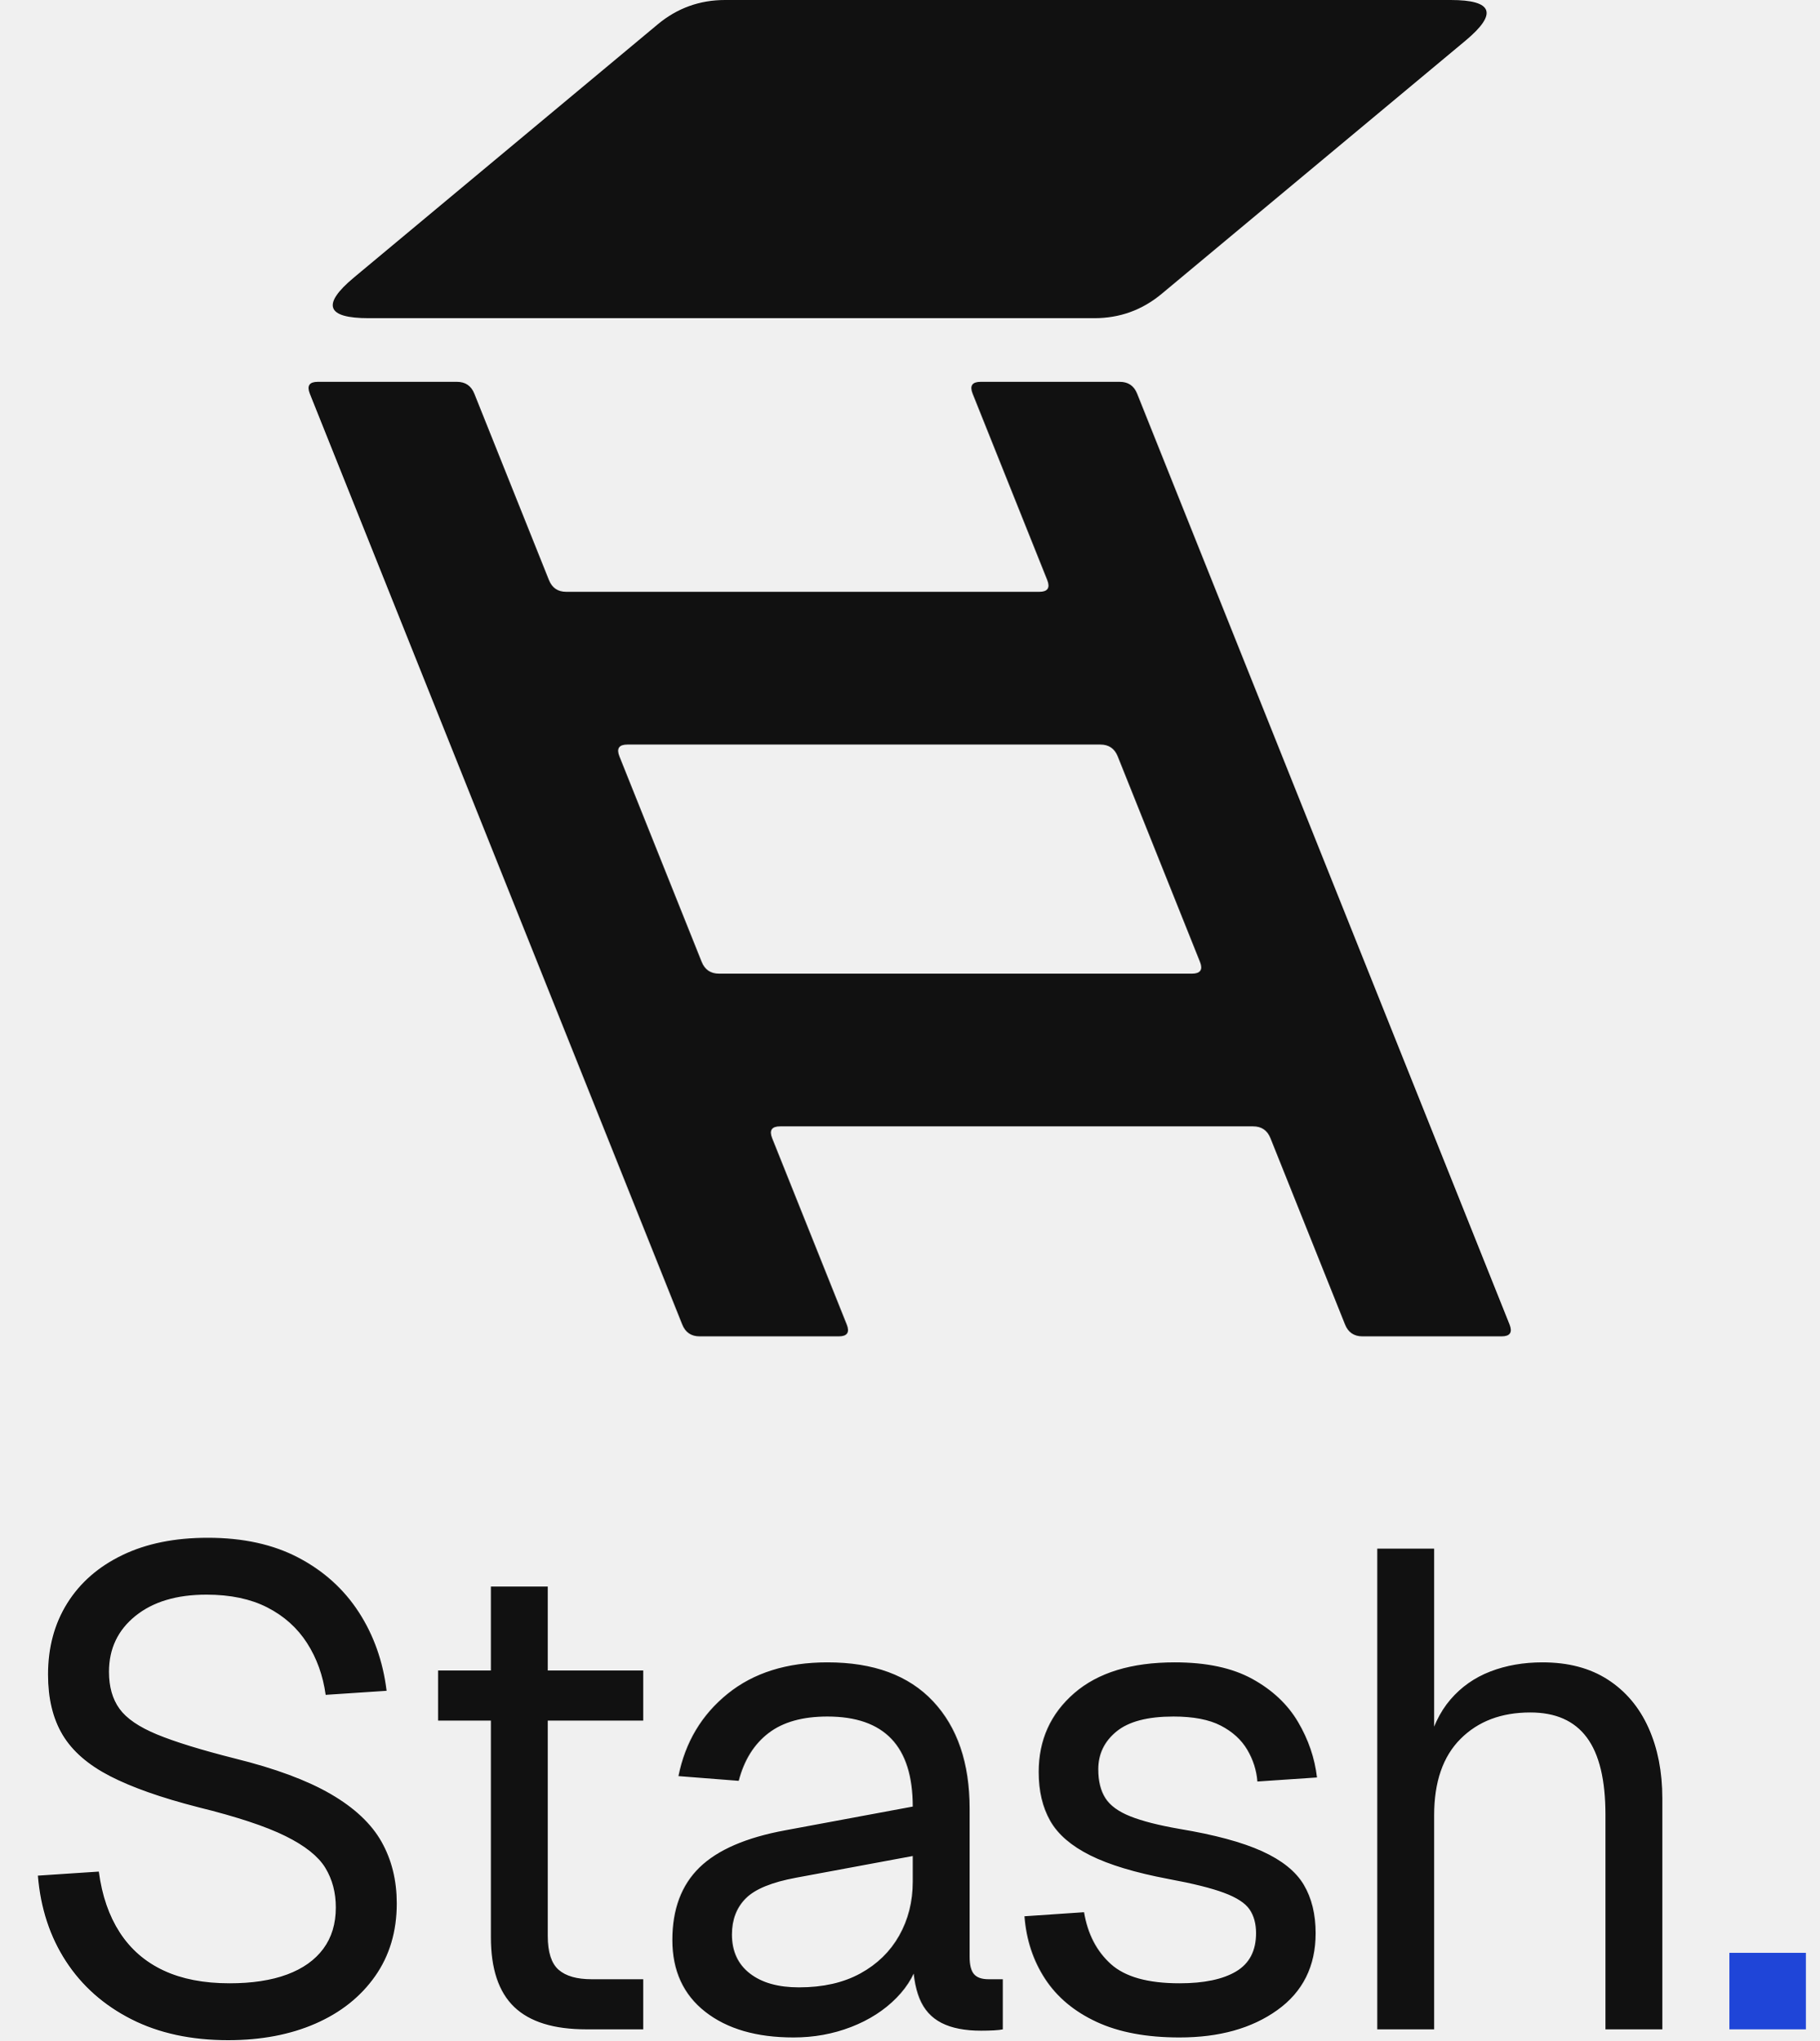
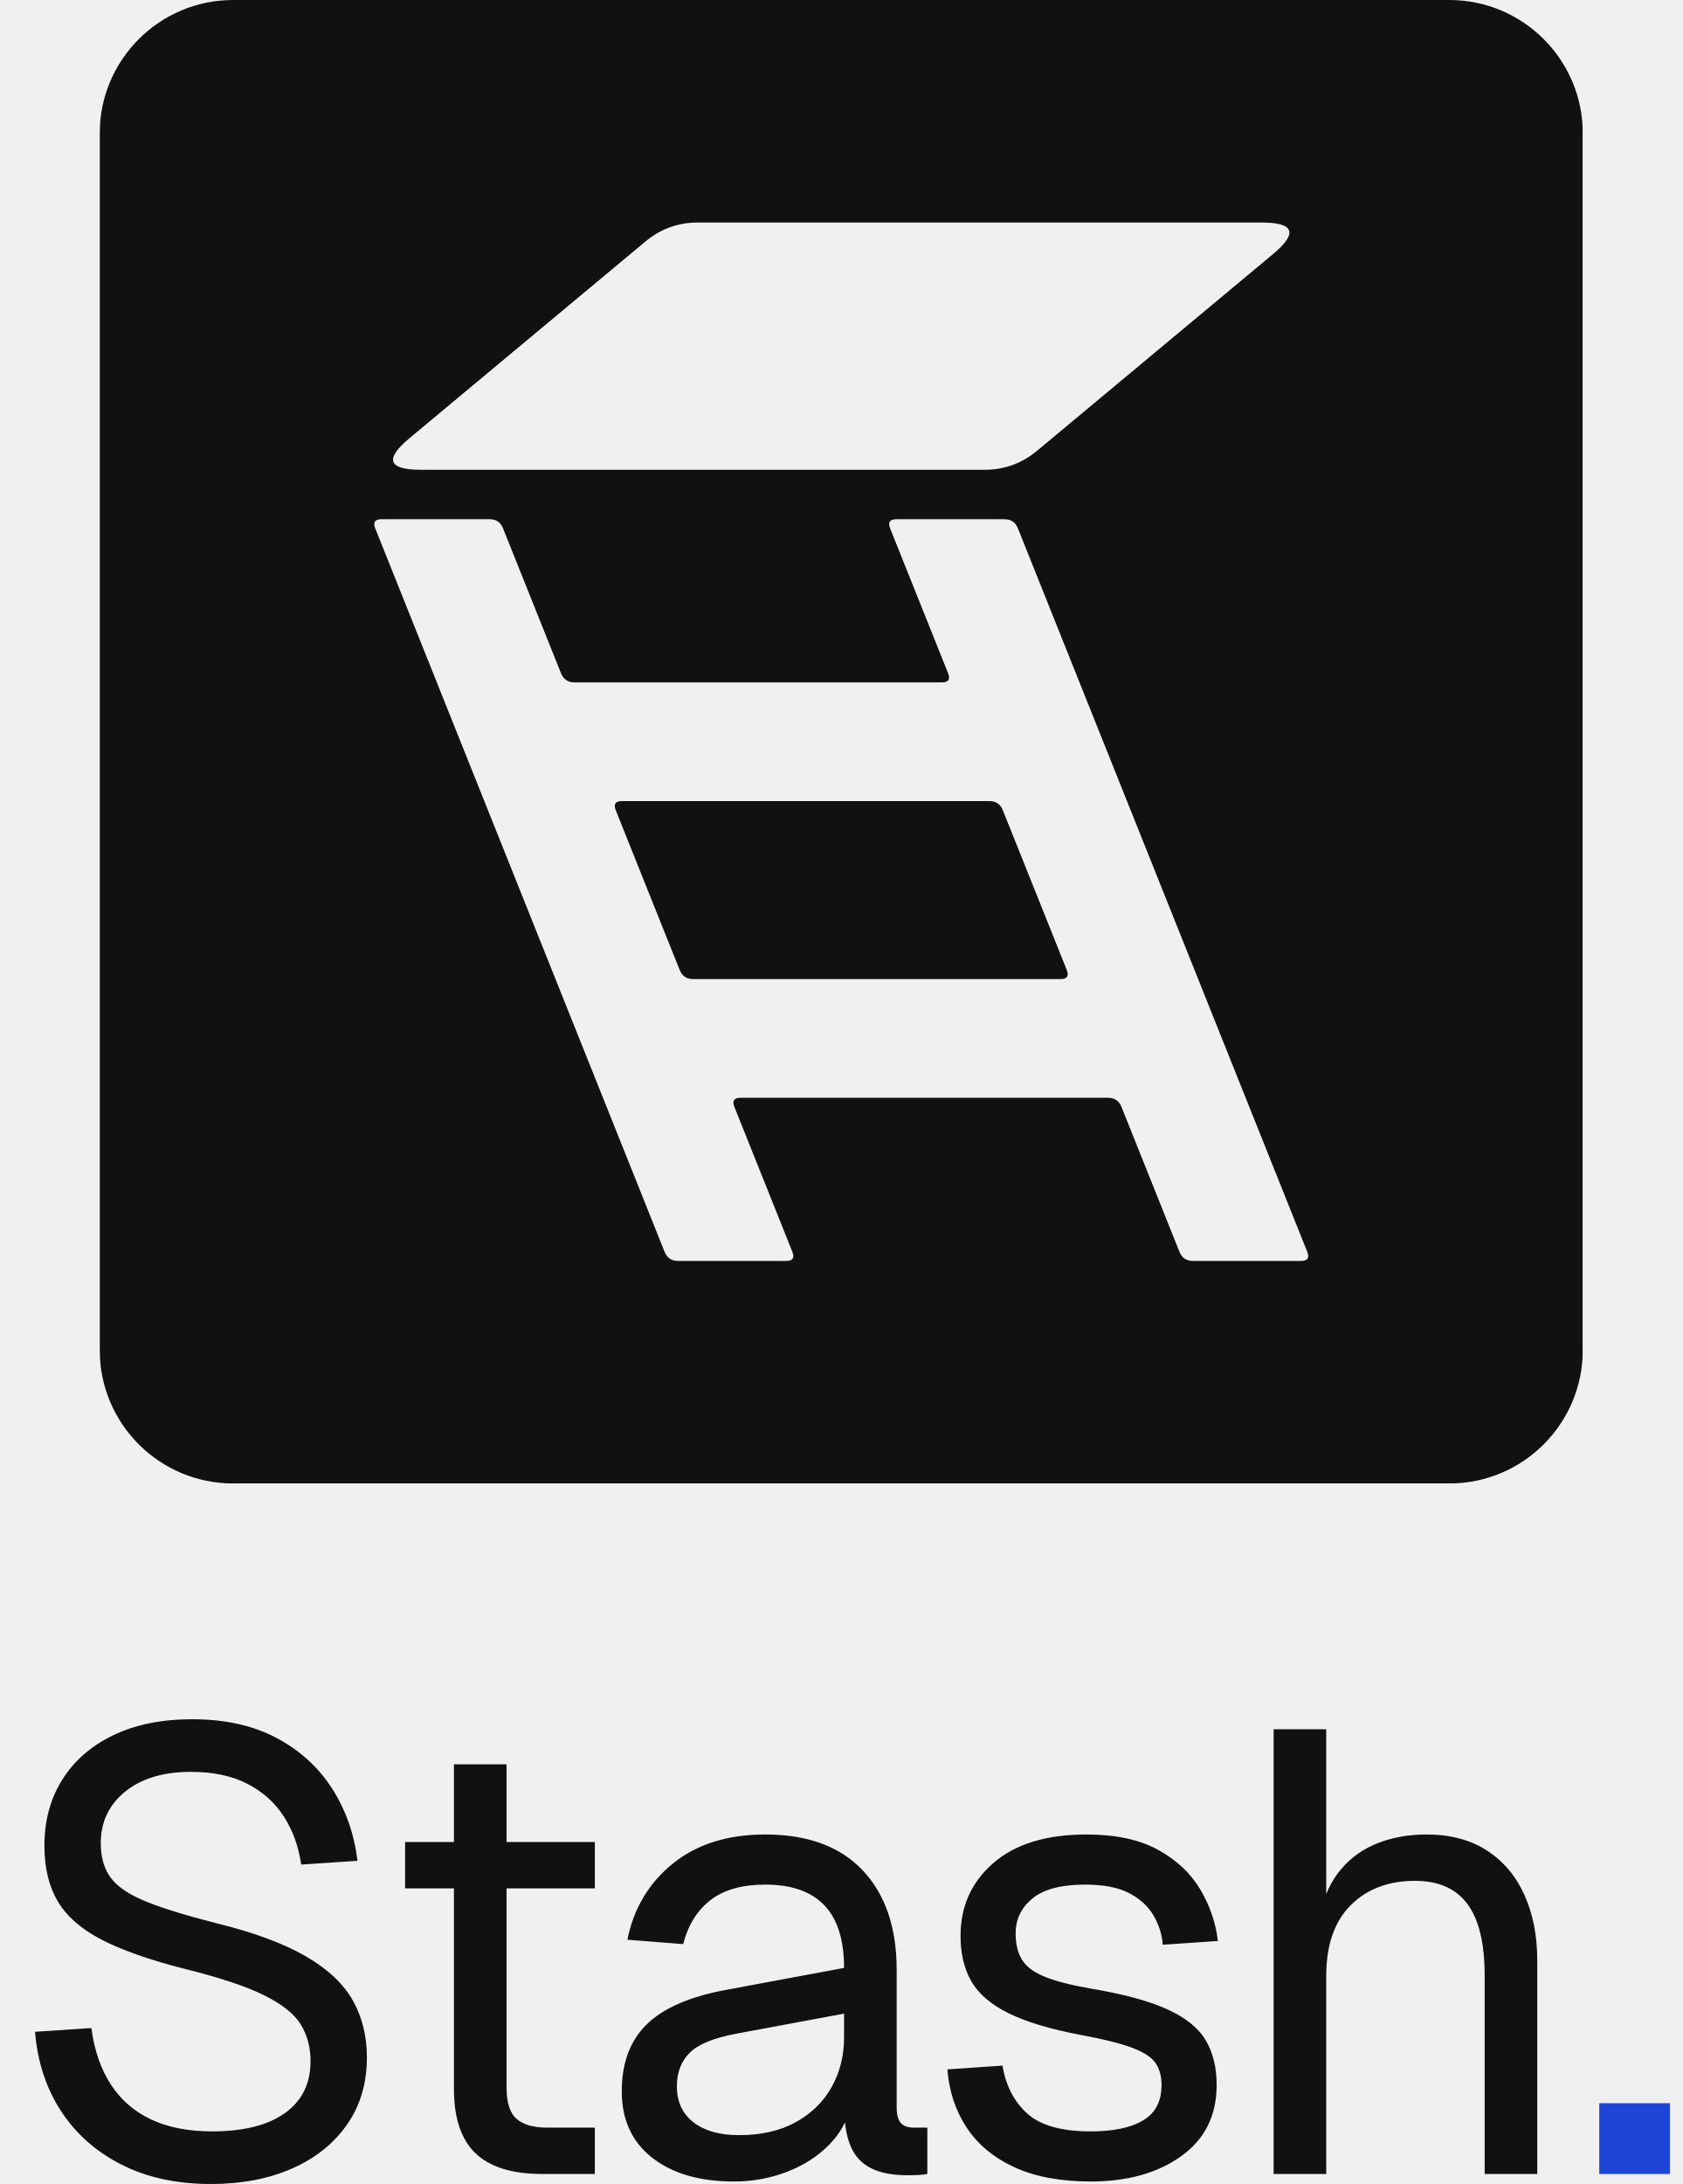
- <svg xmlns="http://www.w3.org/2000/svg" viewBox="0 0 1021 1145">
-   <path fill-rule="evenodd" fill="#111111" transform="translate(171.21 0) scale(3.57143)" d="M7.68 43.6 Q0 50 10 50 L124 50 Q130 50 134.61 46.16 L182.32 6.4 Q190 0 180 0 L66 0 Q60 0 55.39 3.84 Z M0.74 61.86 Q0 60 2 60 L23.85 60 Q25.85 60 26.59 61.86 L38.31 91.14 Q39.05 93 41.05 93 L115.35 93 Q117.35 93 116.61 91.14 L104.89 61.86 Q104.15 60 106.15 60 L128 60 Q130 60 130.74 61.86 L189.26 208.14 Q190 210 188 210 L166.15 210 Q164.15 210 163.41 208.14 L151.69 178.86 Q150.95 177 148.95 177 L74.65 177 Q72.65 177 73.39 178.86 L85.11 208.14 Q85.85 210 83.85 210 L62 210 Q60 210 59.26 208.14 Z M49.39 118.86 Q48.65 117 50.65 117 L124.95 117 Q126.95 117 127.69 118.86 L140.61 151.14 Q141.35 153 139.35 153 L65.05 153 Q63.05 153 62.31 151.14 Z" />
-   <path fill="#111111" d="M128.03 1145L128.03 1145Q96.87 1145 73.69 1133.22Q50.51 1121.44 37.02 1100.73Q23.53 1080.02 21.25 1052.66L21.25 1052.66L55.45 1050.38Q58.11 1070.52 67.23 1084.58Q76.35 1098.64 91.74 1105.86Q107.13 1113.08 128.79 1113.08L128.79 1113.08Q147.79 1113.08 161.09 1108.14Q174.39 1103.20 181.42 1093.70Q188.45 1084.20 188.45 1070.52L188.45 1070.52Q188.45 1057.98 182.56 1048.29Q176.67 1038.60 160.14 1030.43Q143.61 1022.26 111.31 1014.28L111.31 1014.28Q80.15 1006.30 61.72 996.80Q43.29 987.30 35.12 973.62Q26.95 959.94 26.95 939.80L26.95 939.80Q26.95 917 37.78 899.71Q48.61 882.42 68.75 872.73Q88.89 863.04 116.63 863.04L116.63 863.04Q146.27 863.04 167.55 874.25Q188.83 885.46 201.37 904.84Q213.91 924.22 216.95 948.92L216.95 948.92L182.75 951.20Q180.47 934.86 172.30 922.13Q164.13 909.40 150.07 902.18Q136.01 894.96 115.87 894.96L115.87 894.96Q90.79 894.96 75.97 906.93Q61.15 918.90 61.15 938.28L61.15 938.28Q61.15 950.82 67.04 958.99Q72.93 967.16 88.13 973.43Q103.33 979.70 131.83 986.92L131.83 986.92Q165.65 995.28 185.60 1006.87Q205.55 1018.46 214.10 1033.66Q222.65 1048.86 222.65 1068.24L222.65 1068.24Q222.65 1091.80 210.49 1109.09Q198.33 1126.38 177.05 1135.69Q155.77 1145 128.03 1145ZM360.97 1138.92L329.05 1138.92Q301.69 1138.92 288.58 1126.38Q275.47 1113.84 275.47 1087.24L275.47 1087.24L275.47 890.40L307.39 890.40L307.39 1086.48Q307.39 1100.16 313.47 1105.48Q319.55 1110.80 332.09 1110.80L332.09 1110.80L360.97 1110.80L360.97 1138.92ZM360.97 965.64L245.83 965.64L245.83 937.52L360.97 937.52L360.97 965.64ZM445.33 1143.48L445.33 1143.48Q414.17 1143.48 395.74 1129.04Q377.31 1114.60 377.31 1088.76L377.31 1088.76Q377.31 1062.92 392.51 1048.10Q407.71 1033.28 440.77 1027.20L440.77 1027.20L512.21 1013.90Q512.21 988.44 500.24 975.90Q488.27 963.36 464.33 963.36L464.33 963.36Q443.43 963.36 431.27 972.67Q419.11 981.98 414.55 999.46L414.55 999.46L380.73 996.80Q386.43 968.30 408.28 950.63Q430.13 932.96 464.33 932.96L464.33 932.96Q503.09 932.96 523.61 954.81Q544.13 976.66 544.13 1015.04L544.13 1015.04L544.13 1098.26Q544.13 1105.10 546.60 1107.95Q549.07 1110.80 554.77 1110.80L554.77 1110.80L562.75 1110.80L562.75 1138.92Q561.23 1139.30 557.81 1139.49Q554.39 1139.68 550.59 1139.68L550.59 1139.68Q536.91 1139.68 528.36 1135.31Q519.81 1130.94 516.01 1121.63Q512.21 1112.32 512.21 1097.12L512.21 1097.12L516.01 1097.88Q513.35 1110.80 503.09 1121.25Q492.83 1131.70 477.63 1137.59Q462.43 1143.48 445.33 1143.48ZM448.37 1115.36L448.37 1115.36Q468.51 1115.36 482.76 1107.57Q497.01 1099.78 504.61 1086.29Q512.21 1072.80 512.21 1056.08L512.21 1056.08L512.21 1041.64L446.85 1053.80Q426.33 1057.60 418.54 1065.39Q410.75 1073.18 410.75 1085.72L410.75 1085.72Q410.75 1099.78 420.82 1107.57Q430.89 1115.36 448.37 1115.36ZM661.93 1143.48L661.93 1143.48Q634.19 1143.48 615.38 1134.74Q596.57 1126 586.50 1110.61Q576.43 1095.22 574.91 1075.46L574.91 1075.46L608.35 1073.18Q611.39 1091.42 623.36 1102.25Q635.33 1113.08 661.93 1113.08L661.93 1113.08Q682.45 1113.08 693.66 1106.43Q704.87 1099.78 704.87 1084.96L704.87 1084.96Q704.87 1076.98 701.26 1071.66Q697.65 1066.34 687.01 1062.35Q676.37 1058.36 655.85 1054.56L655.85 1054.56Q627.73 1049.24 611.77 1041.26Q595.81 1033.28 589.35 1021.88Q582.89 1010.48 582.89 994.52L582.89 994.52Q582.89 967.54 602.84 950.25Q622.79 932.96 659.27 932.96L659.27 932.96Q685.87 932.96 702.78 942.27Q719.69 951.58 728.43 966.40Q737.17 981.22 739.07 997.56L739.07 997.56L705.63 999.84Q704.87 990.34 699.93 981.98Q694.99 973.62 685.11 968.49Q675.23 963.36 658.51 963.36L658.51 963.36Q636.85 963.36 626.59 971.72Q616.33 980.08 616.33 993L616.33 993Q616.33 1002.88 620.32 1009.15Q624.31 1015.42 634.38 1019.41Q644.45 1023.40 661.93 1026.44L661.93 1026.44Q691.57 1031.38 708.29 1038.98Q725.01 1046.58 731.66 1057.79Q738.31 1069 738.31 1084.96L738.31 1084.96Q738.31 1112.70 716.84 1128.09Q695.37 1143.48 661.93 1143.48ZM804.81 1138.92L772.89 1138.92L772.89 869.12L804.81 869.12L804.81 981.98L801.01 981.22Q804.81 964.50 813.93 953.86Q823.05 943.22 836.35 938.09Q849.65 932.96 865.61 932.96L865.61 932.96Q887.27 932.96 902.28 942.65Q917.29 952.34 925.08 969.63Q932.87 986.92 932.87 1009.34L932.87 1009.34L932.87 1138.92L900.95 1138.92L900.95 1018.46Q900.95 989.20 890.50 975.14Q880.05 961.08 858.77 961.08L858.77 961.08Q834.45 961.08 819.63 975.90Q804.81 990.72 804.81 1018.84L804.81 1018.84L804.81 1138.92Z" />
-   <path fill="#1f45d8" d="M1013.43 1138.92L970.49 1138.92L970.49 1095.98L1013.43 1095.98L1013.43 1138.92Z" />
+ <svg xmlns="http://www.w3.org/2000/svg" viewBox="0 0 1021 1325">
+   <mask id="k17">
+     <rect x="60.5" y="0" width="900" height="900" fill="#fff" />
+     <path fill-rule="evenodd" fill="#000" transform="translate(225.5 135) scale(3)" d="M7.68 43.6 Q0 50 10 50 L124 50 Q130 50 134.61 46.16 L182.32 6.4 Q190 0 180 0 L66 0 Q60 0 55.39 3.84 Z M0.74 61.86 Q0 60 2 60 L23.85 60 Q25.85 60 26.59 61.86 L38.31 91.14 Q39.05 93 41.05 93 L115.35 93 Q117.35 93 116.61 91.14 L104.89 61.86 Q104.15 60 106.15 60 L128 60 Q130 60 130.74 61.86 L189.26 208.14 Q190 210 188 210 L166.15 210 Q164.15 210 163.41 208.14 L151.69 178.86 Q150.95 177 148.95 177 L74.65 177 Q72.65 177 73.39 178.86 L85.11 208.14 Q85.85 210 83.85 210 L62 210 Q60 210 59.26 208.14 Z M49.39 118.86 Q48.65 117 50.65 117 L124.95 117 Q126.95 117 127.69 118.86 L140.61 151.14 Q141.35 153 139.35 153 L65.05 153 Q63.05 153 62.31 151.14 Z" />
+   </mask>
+   <rect x="60.5" y="0" width="900" height="900" rx="81" fill="#111111" mask="url(#k17)" />
+   <path fill="#111111" d="M128.03 1325L128.03 1325Q96.87 1325 73.69 1313.22Q50.51 1301.44 37.02 1280.73Q23.53 1260.02 21.25 1232.66L21.25 1232.66L55.45 1230.38Q58.11 1250.52 67.23 1264.58Q76.35 1278.64 91.74 1285.86Q107.13 1293.08 128.79 1293.08L128.79 1293.08Q147.79 1293.08 161.09 1288.14Q174.39 1283.20 181.42 1273.70Q188.45 1264.20 188.45 1250.52L188.45 1250.52Q188.45 1237.98 182.56 1228.29Q176.67 1218.60 160.14 1210.43Q143.61 1202.26 111.31 1194.28L111.31 1194.28Q80.15 1186.30 61.72 1176.80Q43.29 1167.30 35.12 1153.62Q26.95 1139.94 26.95 1119.80L26.95 1119.80Q26.95 1097 37.78 1079.71Q48.61 1062.42 68.75 1052.73Q88.89 1043.04 116.63 1043.04L116.63 1043.04Q146.27 1043.04 167.55 1054.25Q188.83 1065.46 201.37 1084.84Q213.91 1104.22 216.95 1128.92L216.95 1128.92L182.75 1131.20Q180.47 1114.86 172.30 1102.13Q164.13 1089.40 150.07 1082.18Q136.01 1074.96 115.87 1074.96L115.87 1074.96Q90.79 1074.96 75.97 1086.93Q61.15 1098.90 61.15 1118.28L61.15 1118.28Q61.15 1130.82 67.04 1138.99Q72.93 1147.16 88.13 1153.43Q103.33 1159.70 131.83 1166.92L131.83 1166.92Q165.65 1175.28 185.60 1186.87Q205.55 1198.46 214.10 1213.66Q222.65 1228.86 222.65 1248.24L222.65 1248.24Q222.65 1271.80 210.49 1289.09Q198.33 1306.38 177.05 1315.69Q155.77 1325 128.03 1325ZM360.97 1318.92L329.05 1318.92Q301.69 1318.92 288.58 1306.38Q275.47 1293.84 275.47 1267.24L275.47 1267.24L275.47 1070.40L307.39 1070.40L307.39 1266.48Q307.39 1280.16 313.47 1285.48Q319.55 1290.80 332.09 1290.80L332.09 1290.80L360.97 1290.80L360.97 1318.92ZM360.97 1145.64L245.83 1145.64L245.83 1117.52L360.97 1117.52L360.97 1145.64ZM445.33 1323.48L445.33 1323.48Q414.17 1323.48 395.74 1309.04Q377.31 1294.60 377.31 1268.76L377.31 1268.76Q377.31 1242.92 392.51 1228.10Q407.71 1213.28 440.77 1207.20L440.77 1207.20L512.21 1193.90Q512.21 1168.44 500.24 1155.90Q488.27 1143.36 464.33 1143.36L464.33 1143.36Q443.43 1143.36 431.27 1152.67Q419.11 1161.98 414.55 1179.46L414.55 1179.46L380.73 1176.80Q386.43 1148.30 408.28 1130.63Q430.13 1112.96 464.33 1112.96L464.33 1112.96Q503.09 1112.96 523.61 1134.81Q544.13 1156.66 544.13 1195.04L544.13 1195.04L544.13 1278.26Q544.13 1285.10 546.60 1287.95Q549.07 1290.80 554.77 1290.80L554.77 1290.80L562.75 1290.80L562.75 1318.92Q561.23 1319.30 557.81 1319.49Q554.39 1319.68 550.59 1319.68L550.59 1319.68Q536.91 1319.68 528.36 1315.31Q519.81 1310.94 516.01 1301.63Q512.21 1292.32 512.21 1277.12L512.21 1277.12L516.01 1277.88Q513.35 1290.80 503.09 1301.25Q492.83 1311.70 477.63 1317.59Q462.43 1323.48 445.33 1323.48ZM448.37 1295.36L448.37 1295.36Q468.51 1295.36 482.76 1287.57Q497.01 1279.78 504.61 1266.29Q512.21 1252.80 512.21 1236.08L512.21 1236.08L512.21 1221.64L446.85 1233.80Q426.33 1237.60 418.54 1245.39Q410.75 1253.18 410.75 1265.72L410.75 1265.72Q410.75 1279.78 420.82 1287.57Q430.89 1295.36 448.37 1295.36ZM661.93 1323.48L661.93 1323.48Q634.19 1323.48 615.38 1314.74Q596.57 1306 586.50 1290.61Q576.43 1275.22 574.91 1255.46L574.91 1255.46L608.35 1253.18Q611.39 1271.42 623.36 1282.25Q635.33 1293.08 661.93 1293.08L661.93 1293.08Q682.45 1293.08 693.66 1286.43Q704.87 1279.78 704.87 1264.96L704.87 1264.96Q704.87 1256.98 701.26 1251.66Q697.65 1246.34 687.01 1242.35Q676.37 1238.36 655.85 1234.56L655.85 1234.56Q627.73 1229.24 611.77 1221.26Q595.81 1213.28 589.35 1201.88Q582.89 1190.48 582.89 1174.52L582.89 1174.52Q582.89 1147.54 602.84 1130.25Q622.79 1112.96 659.27 1112.96L659.27 1112.96Q685.87 1112.96 702.78 1122.27Q719.69 1131.58 728.43 1146.40Q737.17 1161.22 739.07 1177.56L739.07 1177.56L705.63 1179.84Q704.87 1170.34 699.93 1161.98Q694.99 1153.62 685.11 1148.49Q675.23 1143.36 658.51 1143.36L658.51 1143.36Q636.85 1143.36 626.59 1151.72Q616.33 1160.08 616.33 1173L616.33 1173Q616.33 1182.88 620.32 1189.15Q624.31 1195.42 634.38 1199.41Q644.45 1203.40 661.93 1206.44L661.93 1206.44Q691.57 1211.38 708.29 1218.98Q725.01 1226.58 731.66 1237.79Q738.31 1249 738.31 1264.96L738.31 1264.96Q738.31 1292.70 716.84 1308.09Q695.37 1323.48 661.93 1323.48ZM804.81 1318.92L772.89 1318.92L772.89 1049.12L804.81 1049.12L804.81 1161.98L801.01 1161.22Q804.81 1144.50 813.93 1133.86Q823.05 1123.22 836.35 1118.09Q849.65 1112.96 865.61 1112.96L865.61 1112.96Q887.27 1112.96 902.28 1122.65Q917.29 1132.34 925.08 1149.63Q932.87 1166.92 932.87 1189.34L932.87 1189.34L932.87 1318.92L900.95 1318.92L900.95 1198.46Q900.95 1169.20 890.50 1155.14Q880.05 1141.08 858.77 1141.08L858.77 1141.08Q834.45 1141.08 819.63 1155.90Q804.81 1170.72 804.81 1198.84L804.81 1198.84L804.81 1318.92Z" />
+   <path fill="#1f45d8" d="M1013.43 1318.92L970.49 1318.92L970.49 1275.98L1013.43 1275.98L1013.43 1318.92Z" />
</svg>
